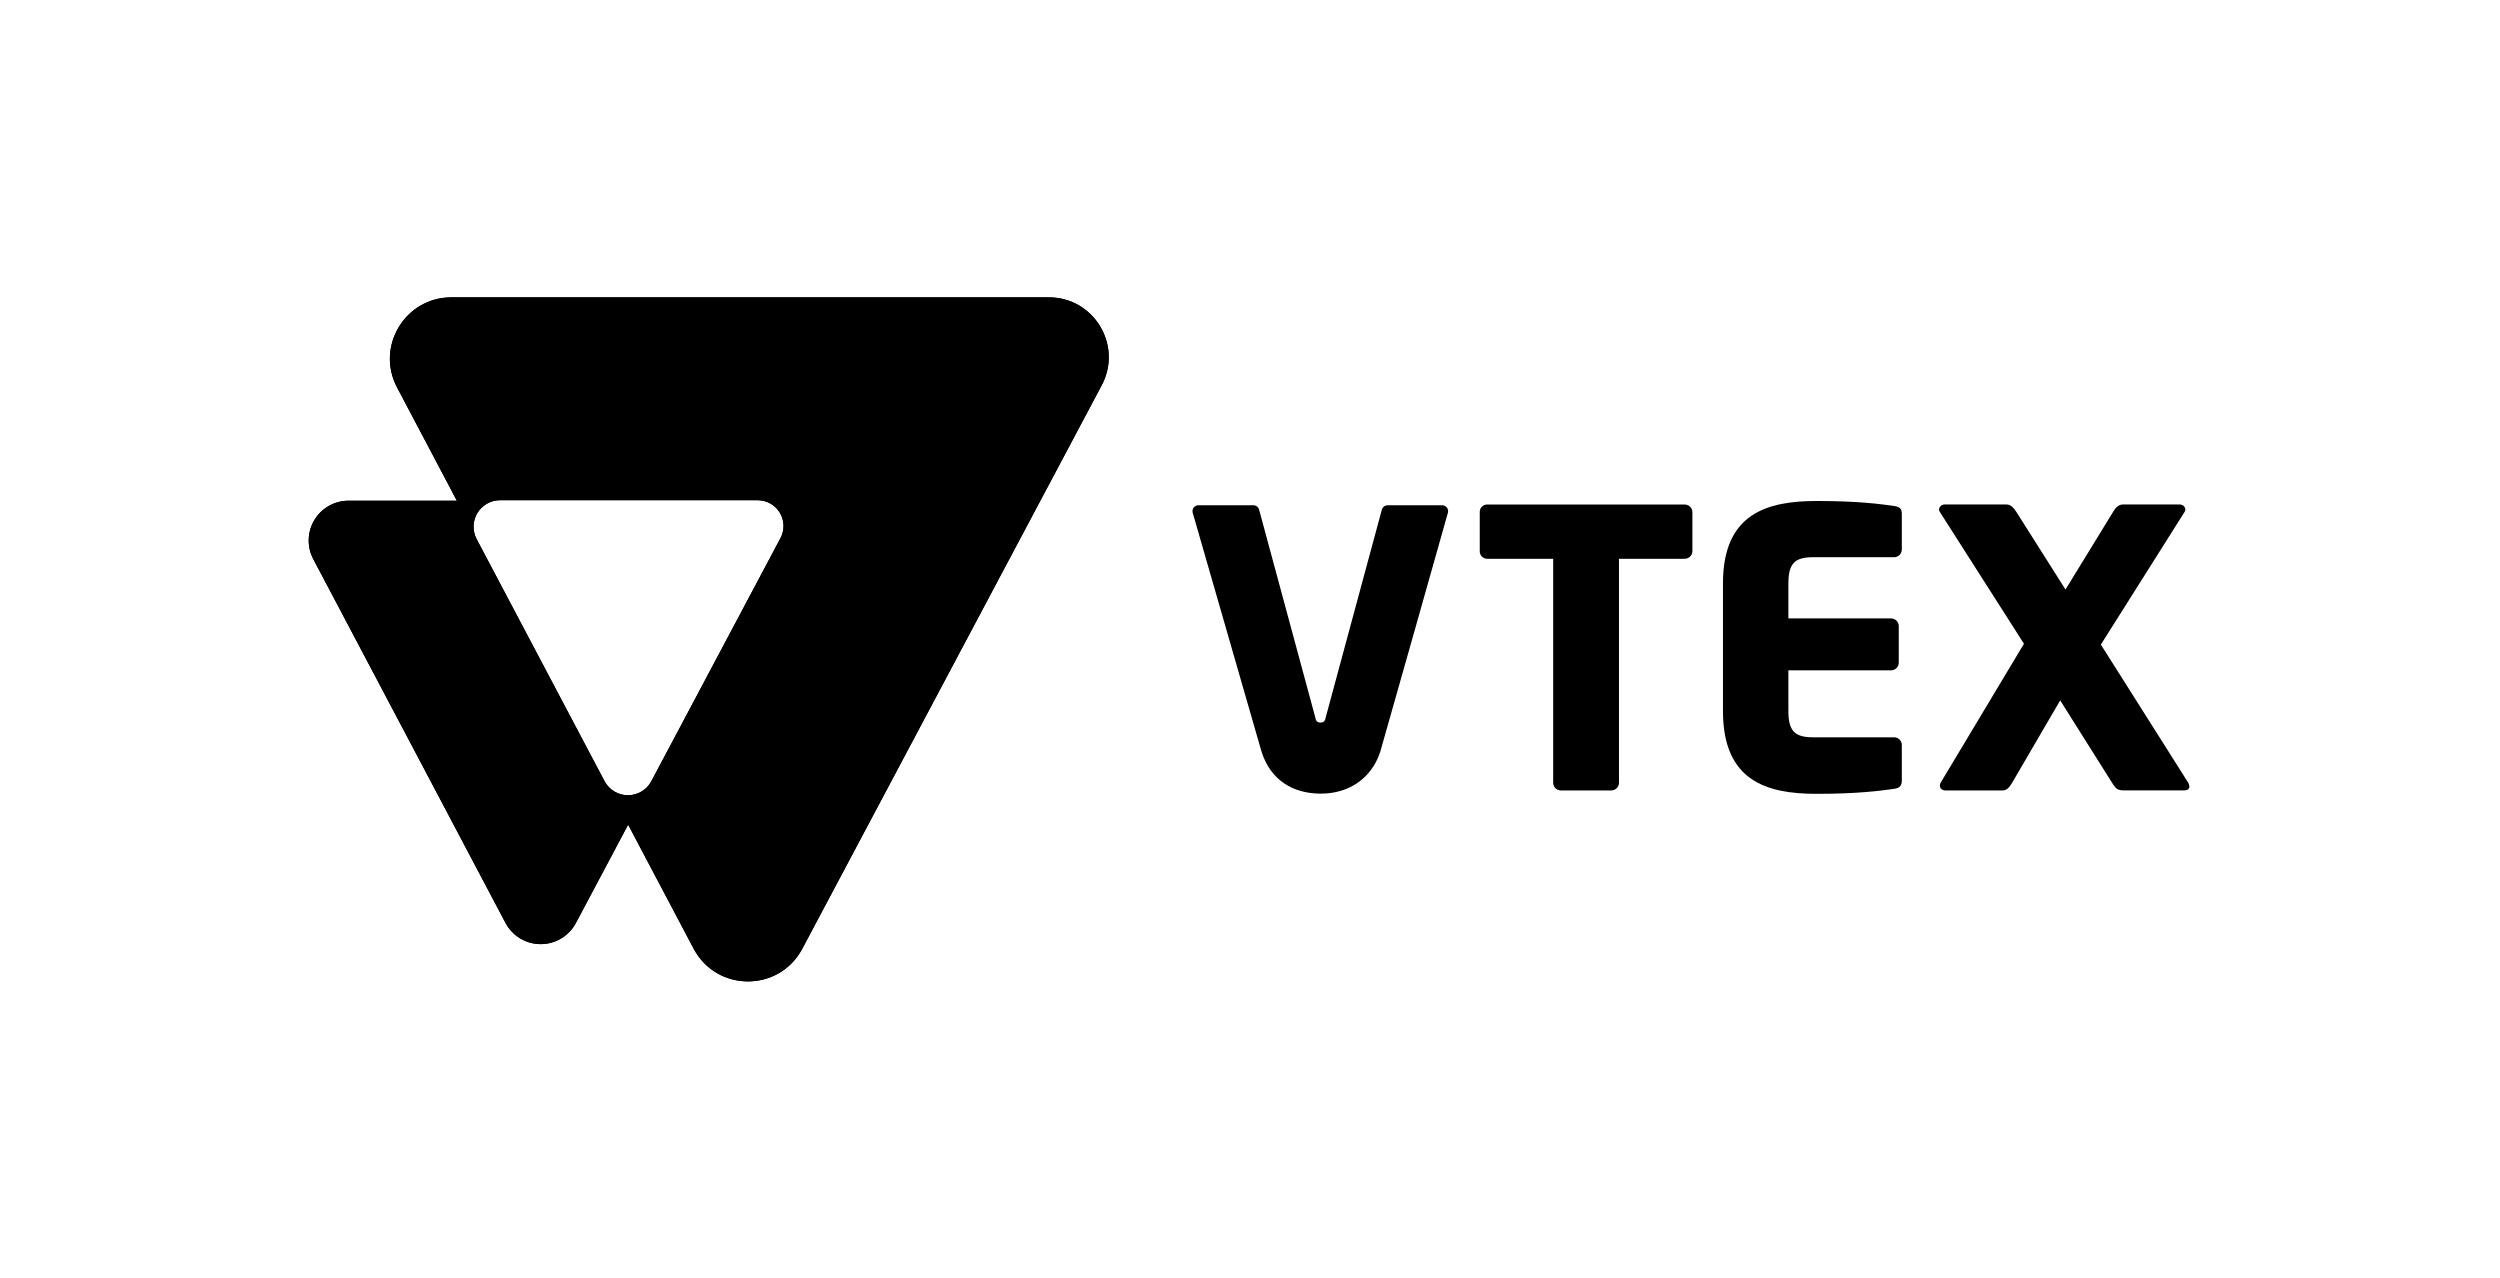
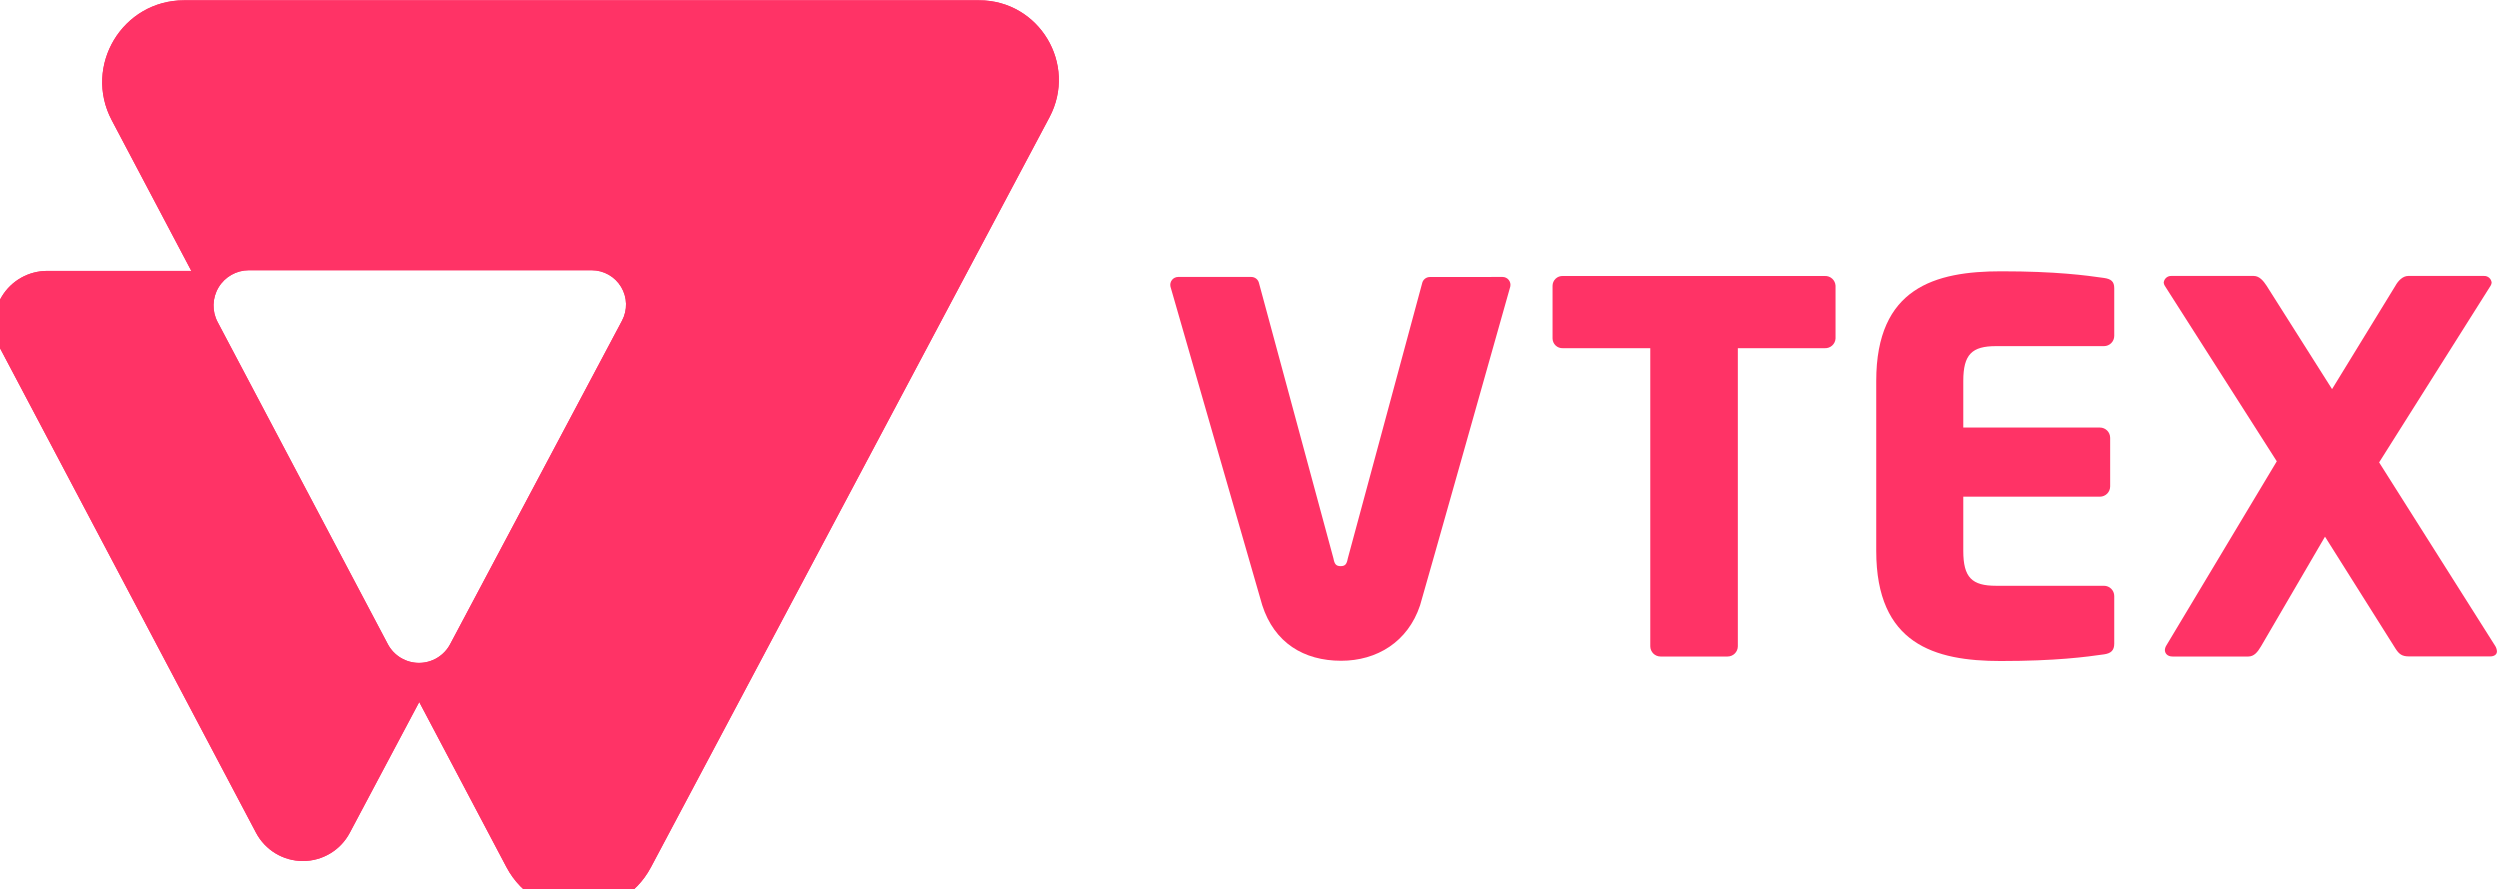
- <svg xmlns="http://www.w3.org/2000/svg" viewBox="0 0 1565 800">
-   <path fill="currentColor" d="M656.59,186.14h-374c-29,0-47.57,30.83-34,56.46L286,313.44H218.18A24.94,24.94,0,0,0,196.12,350L316.45,577.75a24.94,24.94,0,0,0,44.08,0l32.68-61.52,41,77.62c14.43,27.3,53.52,27.35,68,.08L689.67,241.17C702.92,216.22,684.84,186.14,656.59,186.14Zm-168,150.72L407.76,489a16.6,16.6,0,0,1-29.33,0l-80.05-151.5A16.6,16.6,0,0,1,313,313.13H474.33A16.15,16.15,0,0,1,488.59,336.86Z" />
-   <path fill="currentColor" d="M1054.39,349.79h-40.91V490a4.83,4.83,0,0,1-4.82,4.82H977.11a4.83,4.83,0,0,1-4.82-4.82V349.79H931.14a4.63,4.63,0,0,1-4.82-4.58V320.41a4.63,4.63,0,0,1,4.82-4.58h123.24a4.84,4.84,0,0,1,5.06,4.58v24.81A4.84,4.84,0,0,1,1054.39,349.79Z" />
-   <path fill="currentColor" d="M1185.72,493.81c-8.43,1.2-22.61,3.13-48.62,3.13-31.07,0-58.52-7.95-58.52-51.78v-80c0-43.83,27.7-51.54,58.76-51.54,26,0,39.95,1.93,48.38,3.13,3.37.48,4.82,1.69,4.82,4.82V344a4.83,4.83,0,0,1-4.82,4.82h-50.78c-11.32,0-15.41,3.85-15.41,16.38v21.92h64.27a4.83,4.83,0,0,1,4.82,4.82v22.88a4.83,4.83,0,0,1-4.82,4.82h-64.27v25.53c0,12.52,4.09,16.38,15.41,16.38h50.78a4.83,4.83,0,0,1,4.82,4.82v22.4C1190.54,491.88,1189.09,493.33,1185.72,493.81Z" />
-   <path fill="currentColor" d="M1367.43,494.77h-38.29c-3.13,0-4.58-1-6.26-3.61l-33.2-52.71L1259.6,490c-1.69,2.89-3.37,4.82-6,4.82h-35.64c-2.41,0-3.61-1.45-3.61-3.13a4.47,4.47,0,0,1,.48-1.69L1267,403l-52.71-82.61a3.42,3.42,0,0,1-.48-1.45,3.47,3.47,0,0,1,3.61-3.13h38.77c2.65,0,4.58,2.41,6,4.58l30.81,48.65,29.82-48.65c1.2-2.17,3.37-4.58,6-4.58h35.64a3.47,3.47,0,0,1,3.61,3.13,3.42,3.42,0,0,1-.48,1.45l-52.45,83.12L1369.84,490a5.38,5.38,0,0,1,.72,2.41C1370.57,493.81,1369.36,494.77,1367.43,494.77Z" />
-   <path fill="currentColor" d="M868.6,316.31a3.72,3.72,0,0,0-3.64,3L830,448.7c-.48,2.65-1.2,3.61-3.37,3.61s-2.89-1-3.37-3.61l-35-129.42a3.72,3.72,0,0,0-3.64-3H750.21a3.72,3.72,0,0,0-3.62,4.56s42.7,148.39,43.17,149.85c5.7,17.68,19.53,26.13,37.13,26.13,16.76,0,31.39-8.85,37.11-26.08.68-2,42.43-149.91,42.43-149.91a3.72,3.72,0,0,0-3.62-4.55Z" />
-   <path fill="currentColor" d="M656.59,186.14h-374c-29,0-47.57,30.83-34,56.46L286,313.44H218.18A24.94,24.94,0,0,0,196.12,350L316.45,577.75a24.94,24.94,0,0,0,44.08,0l32.68-61.52,41,77.62c14.43,27.3,53.52,27.35,68,.08L689.67,241.17C702.92,216.22,684.84,186.14,656.59,186.14Zm-168,150.72L407.76,489a16.6,16.6,0,0,1-29.33,0l-80.05-151.5A16.6,16.6,0,0,1,313,313.13H474.33A16.15,16.15,0,0,1,488.59,336.86Z" />
+ <svg xmlns="http://www.w3.org/2000/svg" viewBox="196 186 1176 418">
+   <path fill="#FF3366" d="M656.59,186.14h-374c-29,0-47.57,30.83-34,56.46L286,313.44H218.18A24.94,24.94,0,0,0,196.12,350L316.45,577.75a24.94,24.94,0,0,0,44.08,0l32.68-61.52,41,77.62c14.43,27.3,53.52,27.35,68,.08L689.67,241.17C702.92,216.22,684.84,186.14,656.59,186.14Zm-168,150.72L407.76,489a16.6,16.6,0,0,1-29.33,0l-80.05-151.5A16.6,16.6,0,0,1,313,313.13H474.33A16.15,16.15,0,0,1,488.59,336.86Z" />
+   <path fill="#FF3366" d="M1054.39,349.79h-40.91V490a4.83,4.83,0,0,1-4.82,4.82H977.11a4.83,4.83,0,0,1-4.82-4.82V349.79H931.14a4.63,4.63,0,0,1-4.82-4.58V320.41a4.63,4.63,0,0,1,4.82-4.58h123.24a4.84,4.84,0,0,1,5.06,4.58v24.81A4.84,4.84,0,0,1,1054.39,349.79Z" />
+   <path fill="#FF3366" d="M1185.72,493.81c-8.43,1.2-22.61,3.13-48.62,3.13-31.07,0-58.52-7.95-58.52-51.78v-80c0-43.83,27.7-51.54,58.76-51.54,26,0,39.95,1.93,48.38,3.13,3.37.48,4.82,1.69,4.82,4.82V344a4.83,4.83,0,0,1-4.82,4.82h-50.78c-11.32,0-15.41,3.85-15.41,16.38v21.92h64.27a4.83,4.83,0,0,1,4.82,4.82v22.88a4.83,4.83,0,0,1-4.82,4.82h-64.27v25.53c0,12.52,4.09,16.38,15.41,16.38h50.78a4.83,4.83,0,0,1,4.82,4.82v22.4C1190.54,491.88,1189.09,493.33,1185.72,493.81Z" />
+   <path fill="#FF3366" d="M1367.43,494.77h-38.29c-3.13,0-4.58-1-6.26-3.61l-33.2-52.71L1259.6,490c-1.69,2.89-3.37,4.82-6,4.82h-35.64c-2.41,0-3.61-1.45-3.61-3.13a4.47,4.47,0,0,1,.48-1.69L1267,403l-52.71-82.61a3.42,3.42,0,0,1-.48-1.45,3.47,3.47,0,0,1,3.61-3.13h38.77c2.65,0,4.58,2.41,6,4.58l30.81,48.65,29.82-48.65c1.2-2.17,3.37-4.58,6-4.58h35.64a3.47,3.47,0,0,1,3.61,3.13,3.42,3.42,0,0,1-.48,1.45l-52.45,83.12L1369.84,490a5.38,5.38,0,0,1,.72,2.41C1370.57,493.81,1369.36,494.77,1367.43,494.77Z" />
+   <path fill="#FF3366" d="M868.6,316.31a3.72,3.72,0,0,0-3.64,3L830,448.7c-.48,2.65-1.2,3.61-3.37,3.61s-2.89-1-3.37-3.61l-35-129.42a3.72,3.72,0,0,0-3.64-3H750.21a3.72,3.72,0,0,0-3.62,4.56s42.7,148.39,43.17,149.85c5.7,17.68,19.53,26.13,37.13,26.13,16.76,0,31.39-8.85,37.11-26.08.68-2,42.43-149.91,42.43-149.91a3.72,3.72,0,0,0-3.62-4.55Z" />
+   <path fill="#FF3366" d="M656.59,186.14h-374c-29,0-47.57,30.83-34,56.46L286,313.44H218.18A24.94,24.94,0,0,0,196.12,350L316.45,577.75a24.94,24.94,0,0,0,44.08,0l32.68-61.52,41,77.62c14.43,27.3,53.52,27.35,68,.08L689.67,241.17C702.92,216.22,684.84,186.14,656.59,186.14Zm-168,150.72L407.76,489a16.6,16.6,0,0,1-29.33,0l-80.05-151.5A16.6,16.6,0,0,1,313,313.13H474.33A16.15,16.15,0,0,1,488.59,336.86Z" />
</svg>
